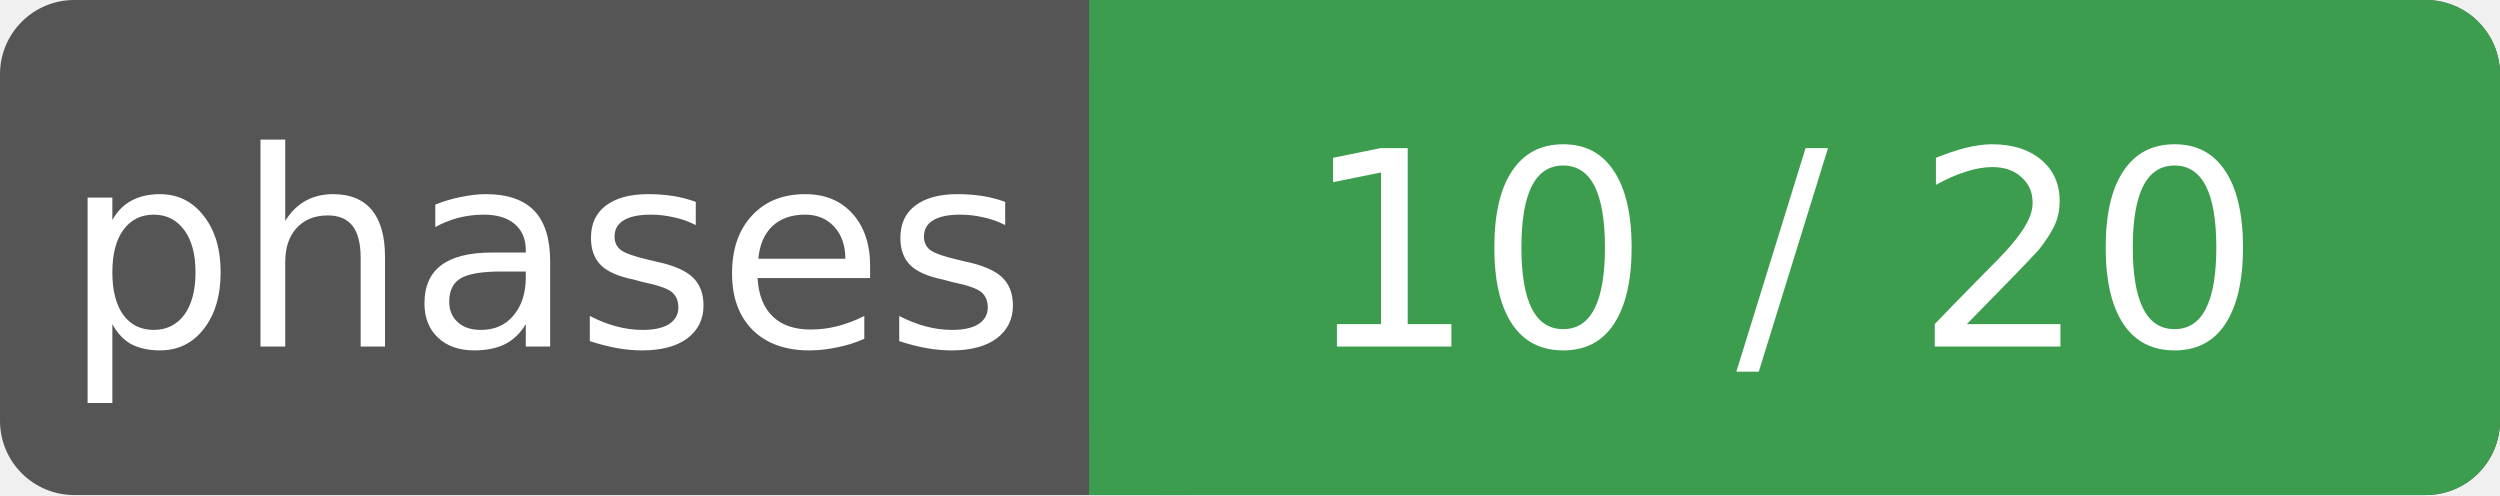
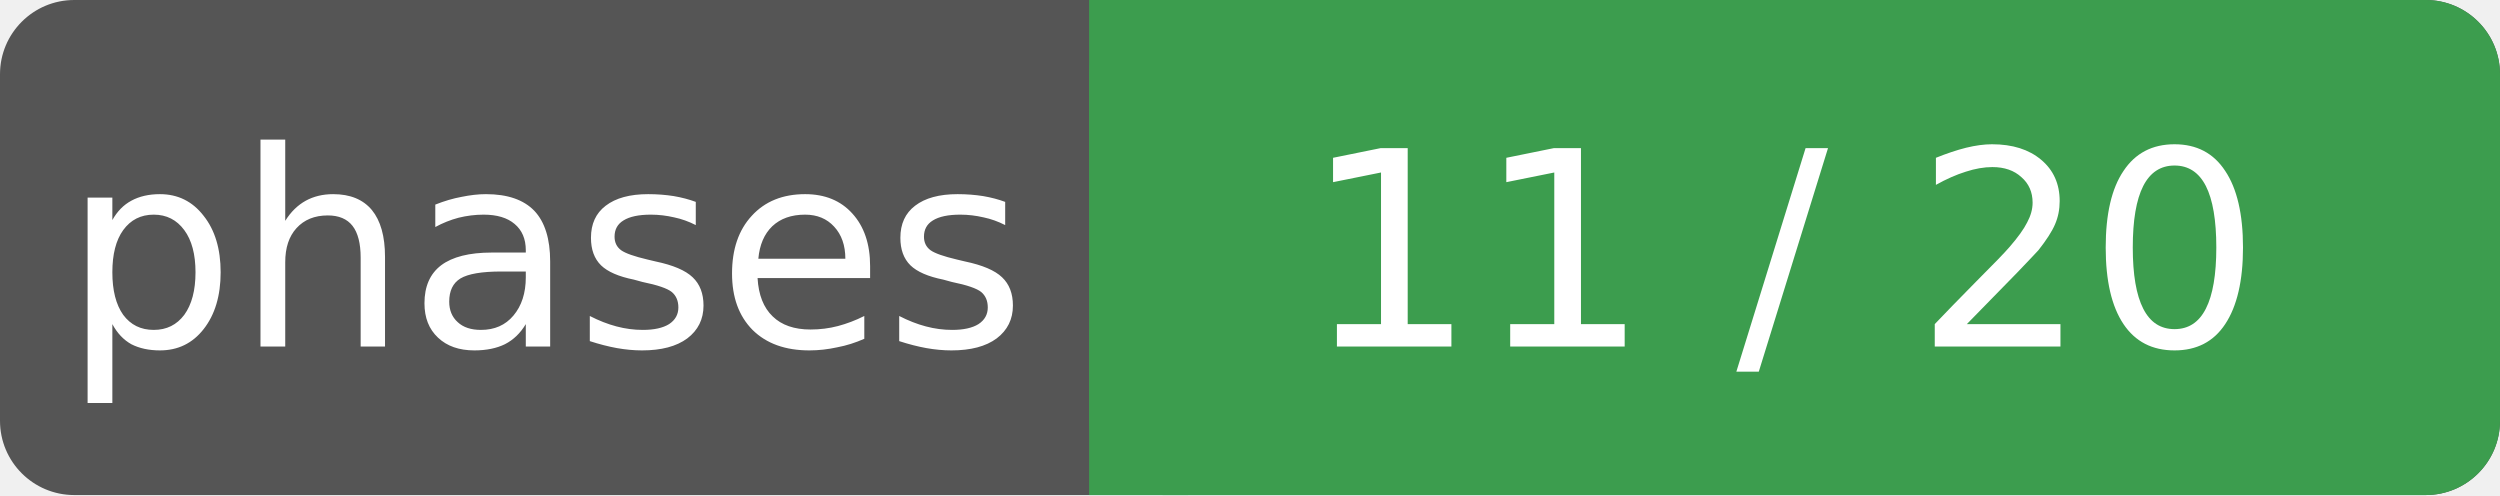
- <svg xmlns="http://www.w3.org/2000/svg" width="101" height="20" role="img" aria-label="phases: 10 / 20" font-family="Verdana,DejaVu Sans,sans-serif" font-size="11">
+ <svg xmlns="http://www.w3.org/2000/svg" width="101" height="20" role="img" aria-label="phases: 11 / 20" font-family="Verdana,DejaVu Sans,sans-serif" font-size="11">
  <rect width="101" height="20" rx="3" fill="#555" />
  <rect x="44" width="57" height="20" rx="3" fill="#3c9d4e" />
  <rect x="44" width="4" height="20" fill="#3c9d4e" />
  <text x="22" y="14" fill="#fff" text-anchor="middle">phases</text>
-   <text x="72" y="14" fill="#fff" text-anchor="middle">10 / 20</text>
+   <text x="72" y="14" fill="#fff" text-anchor="middle">11 / 20</text>
</svg>
